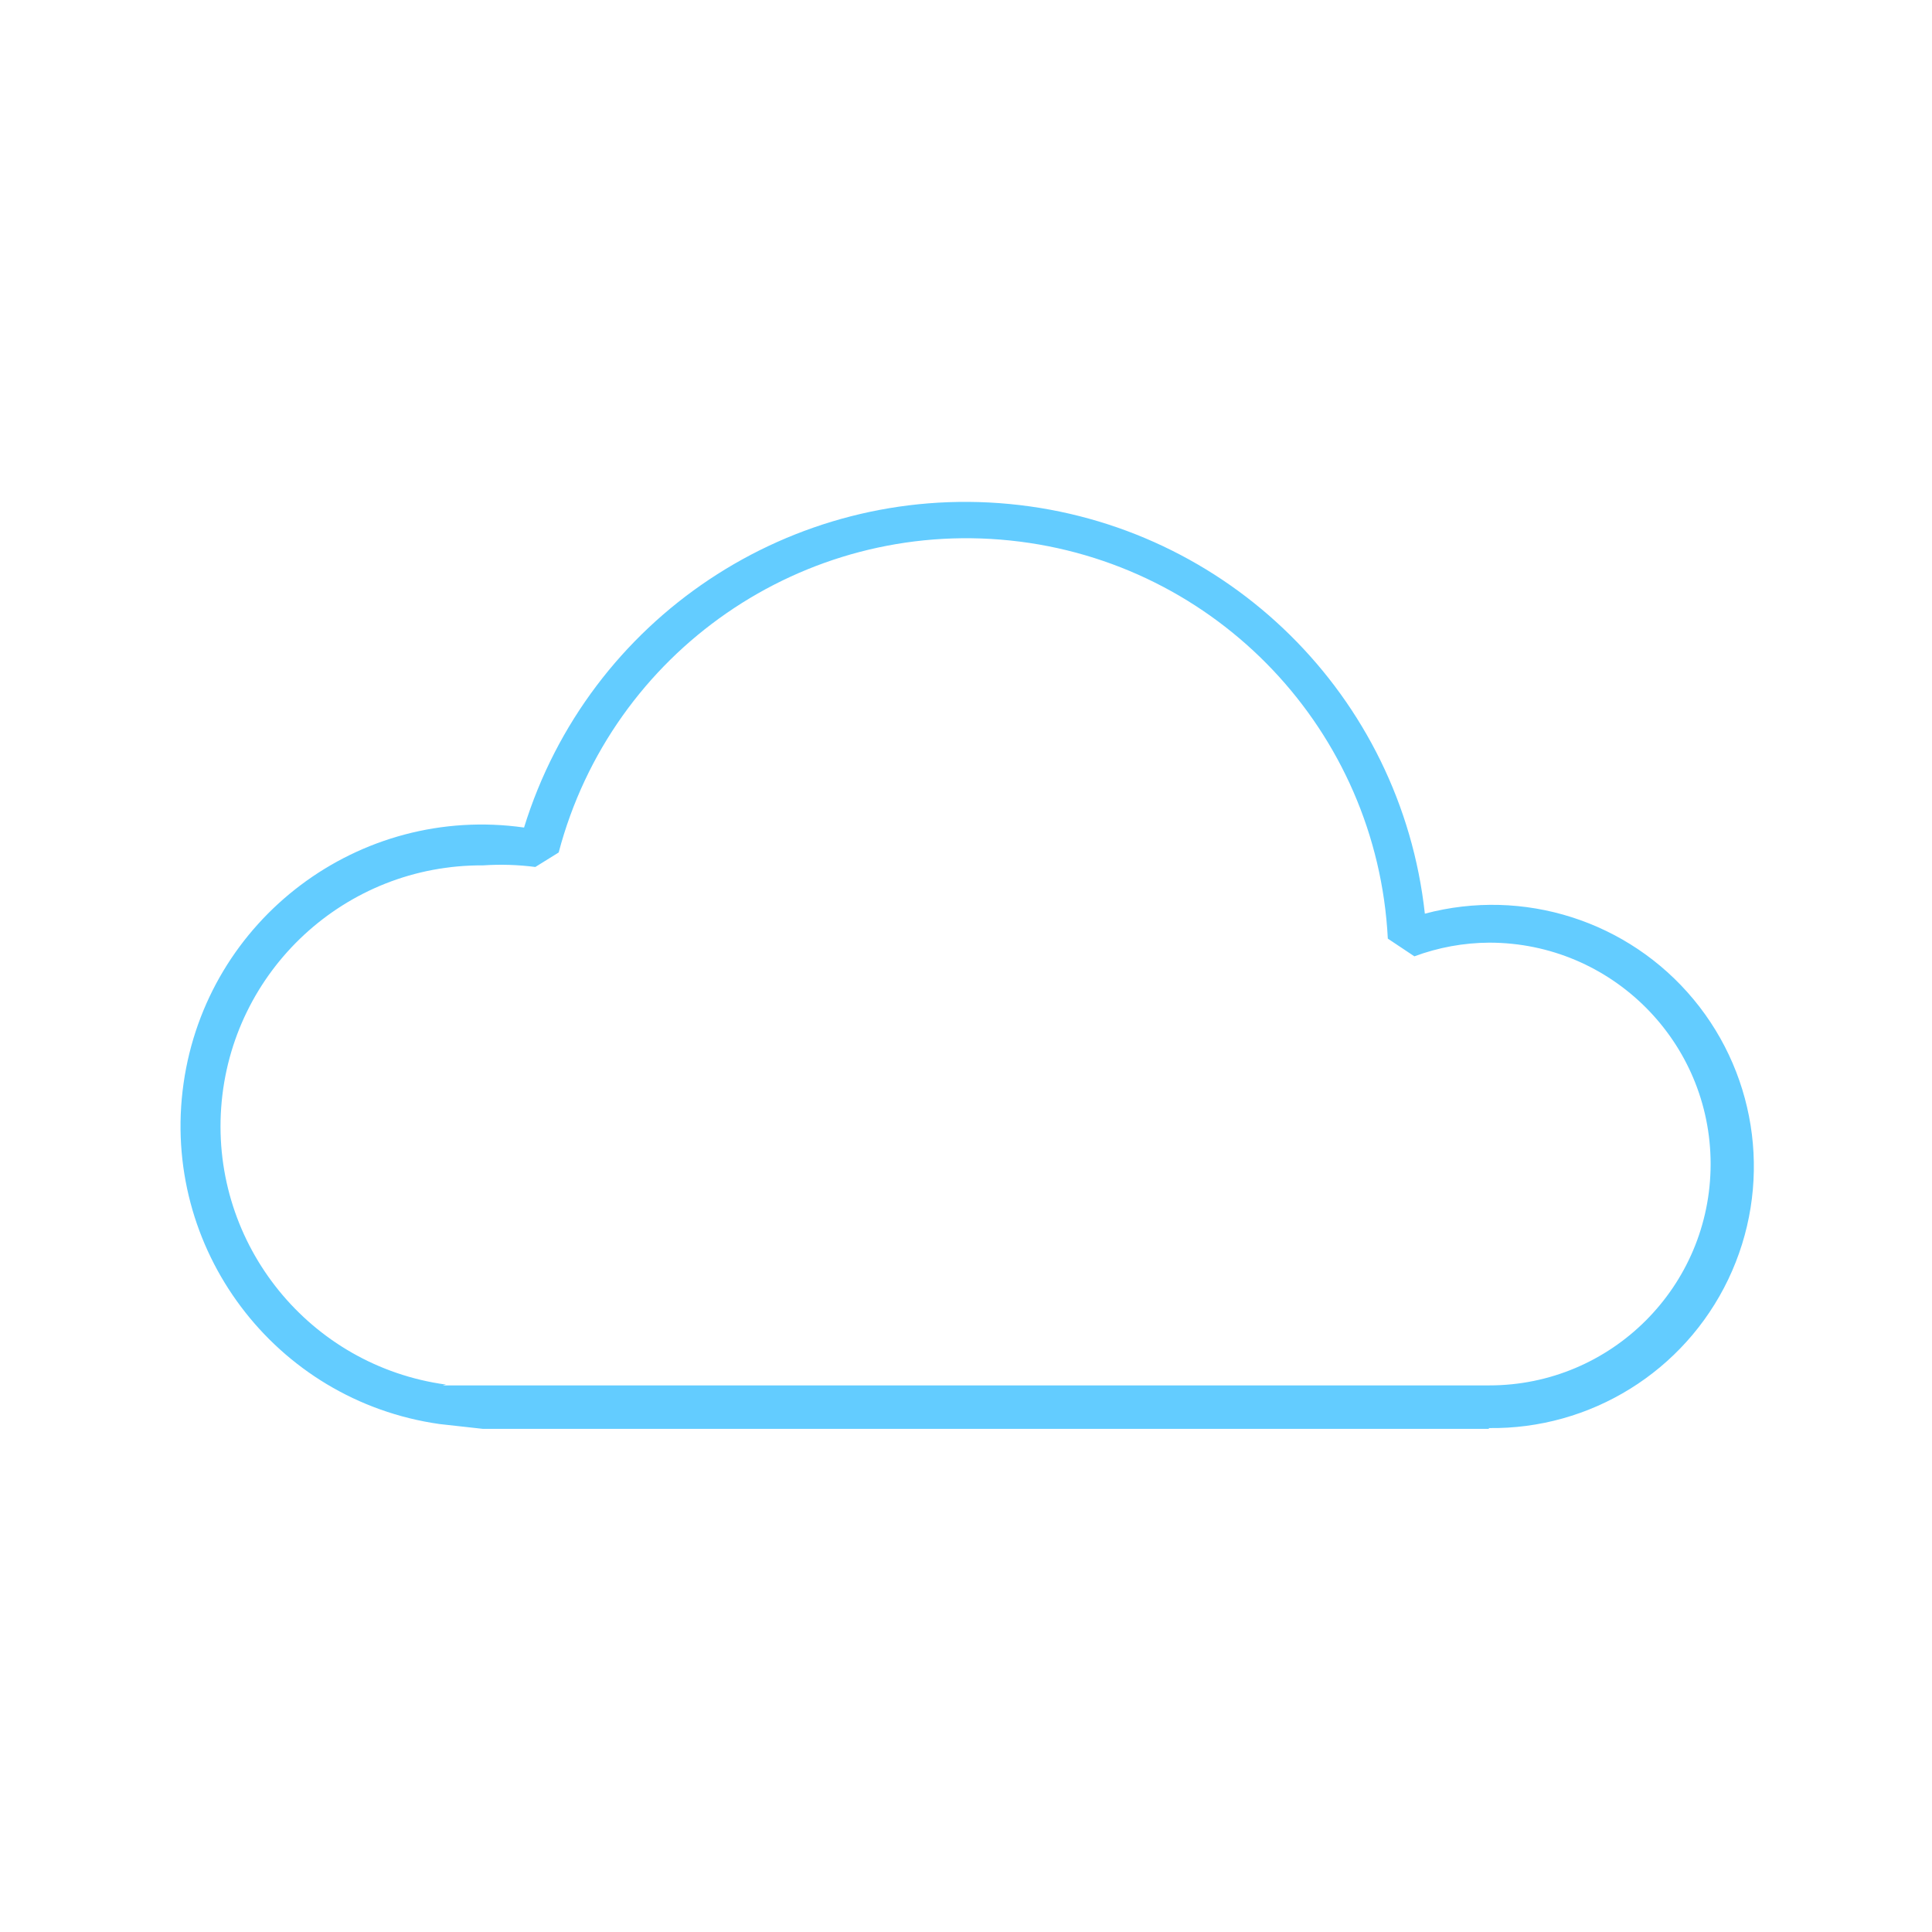
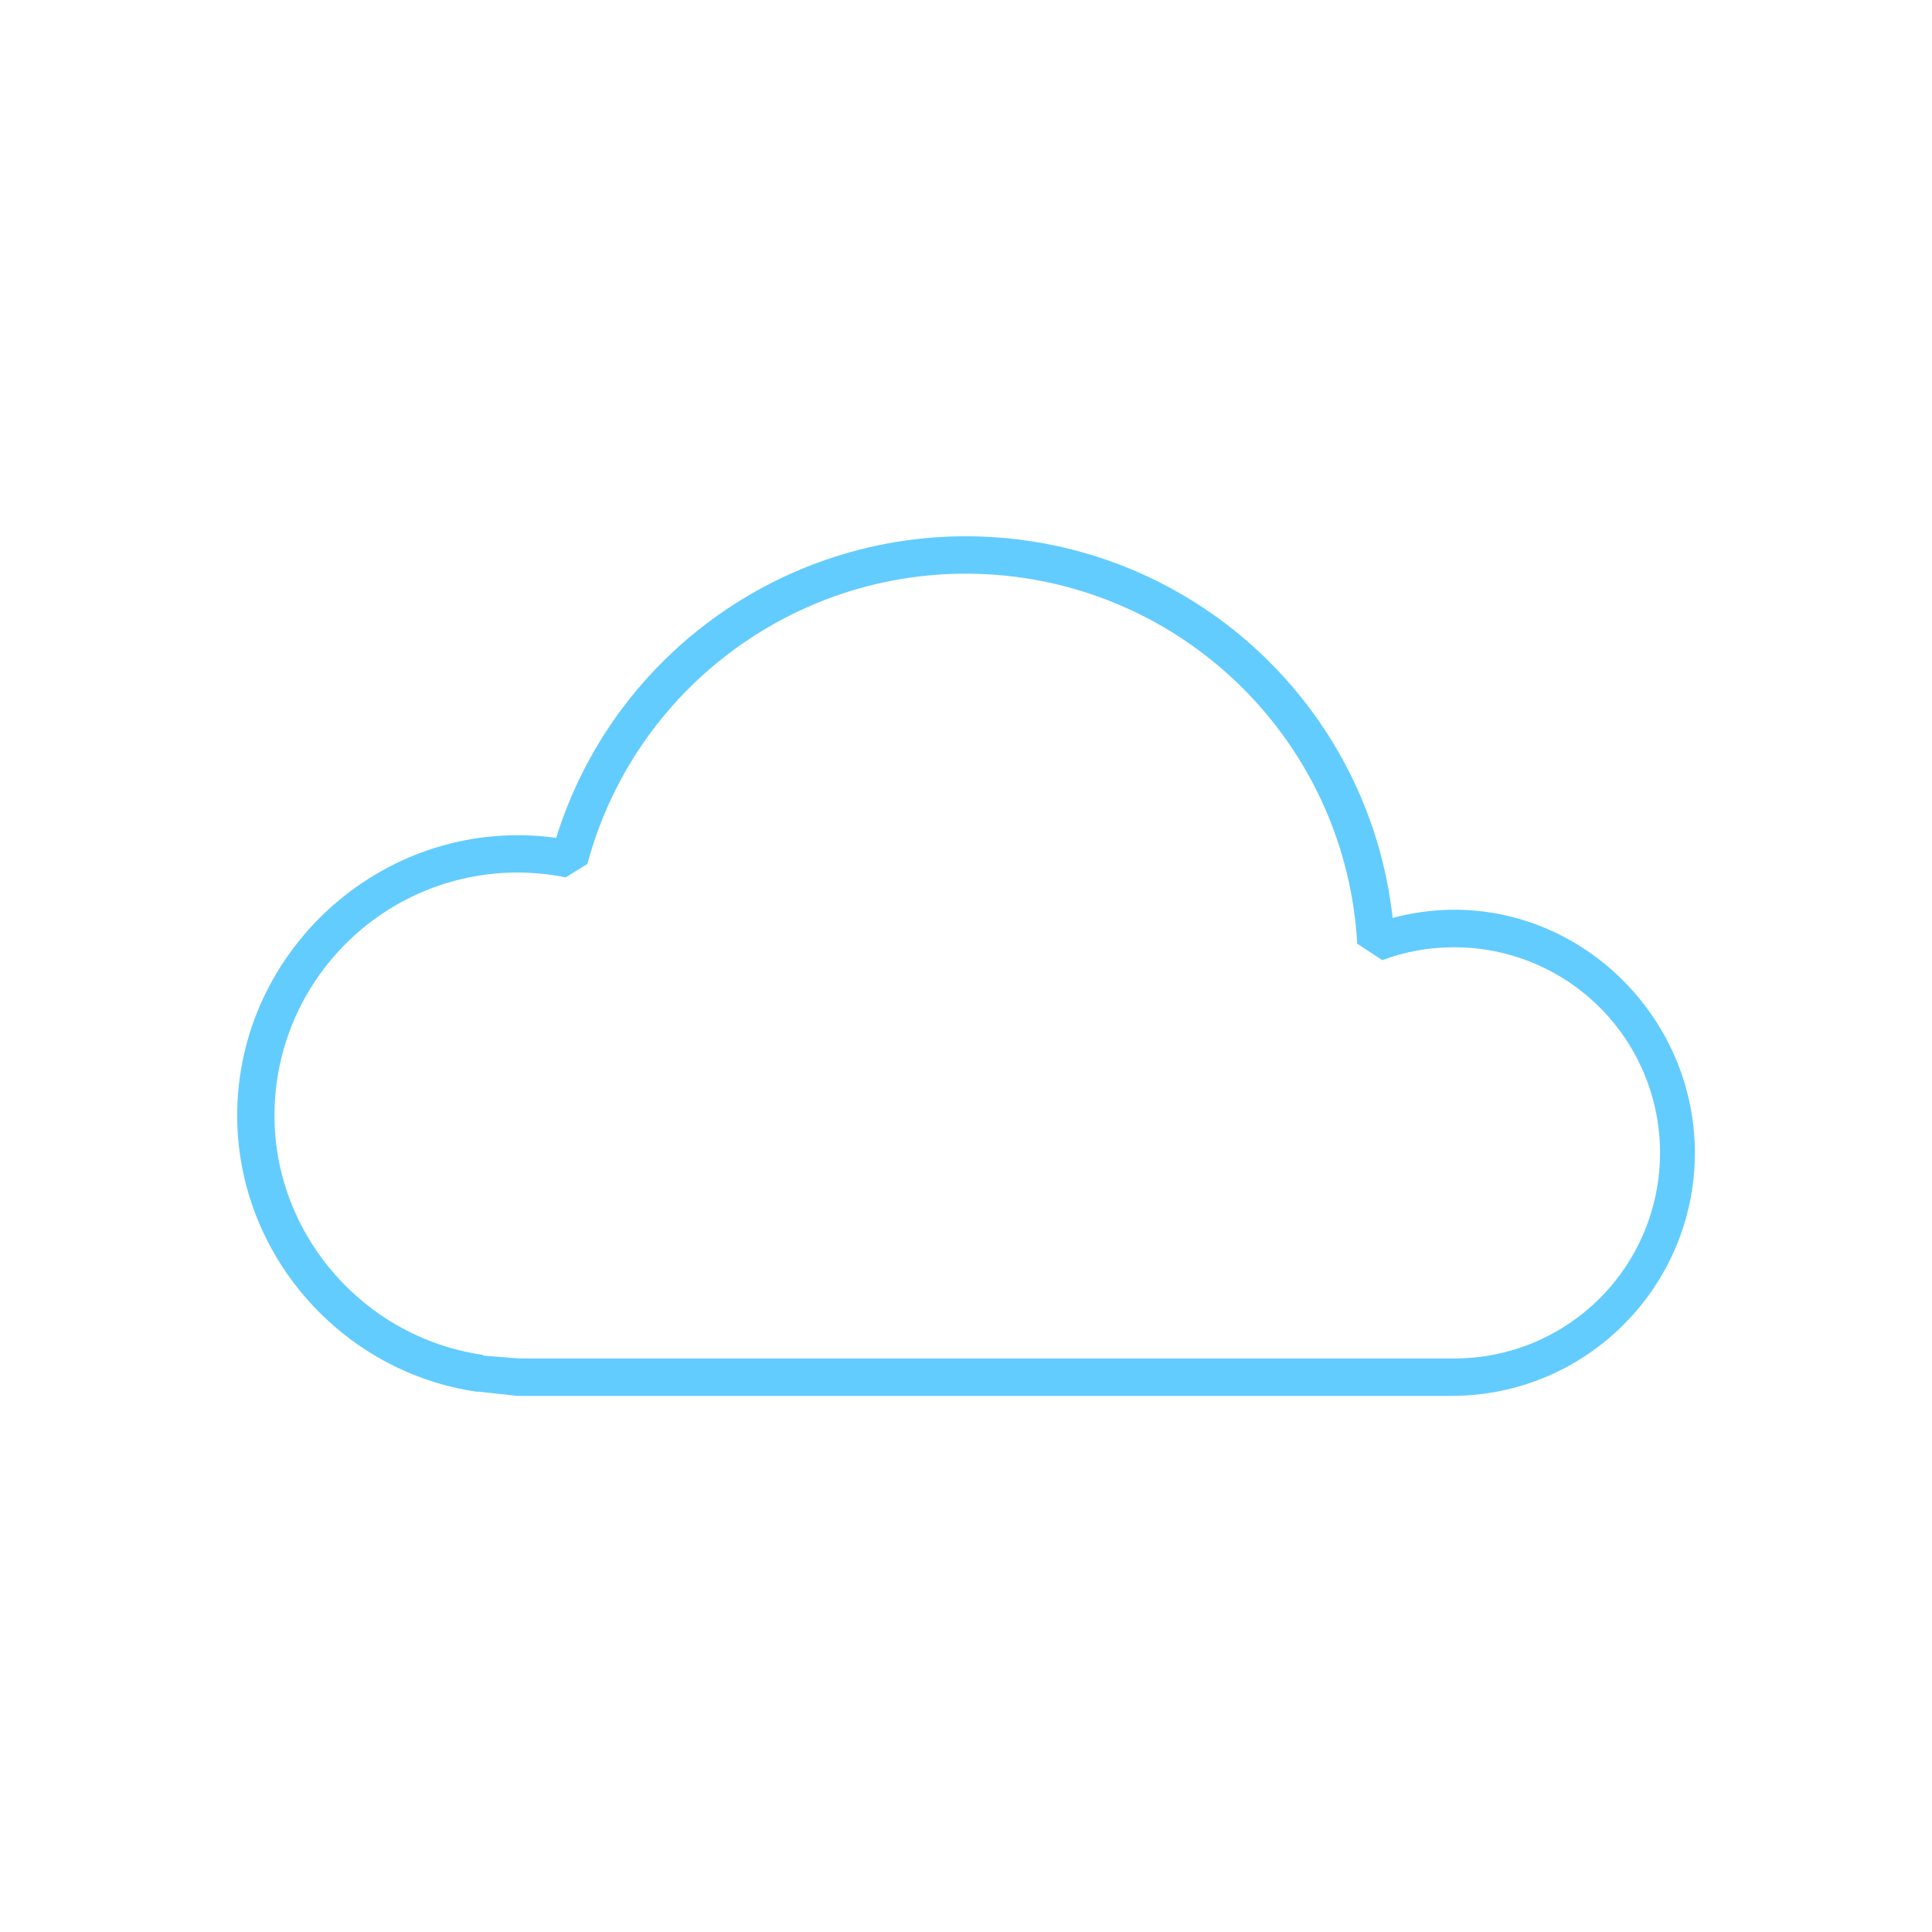
- <svg xmlns="http://www.w3.org/2000/svg" id="Layer_1" data-name="Layer 1" viewBox="0 0 24 24">
+ <svg xmlns="http://www.w3.org/2000/svg" id="Layer_1" data-name="Layer 1" viewBox="0 0 600 600">
  <defs>
    <style>.cls-1{fill:#63ccff;}</style>
  </defs>
-   <path class="cls-1" d="M18.5,17.75H6l-.54-.06h0a3.74,3.74,0,0,1,1.05-7.41,5.74,5.74,0,0,1,11.19,1.07,3.25,3.25,0,1,1,.79,6.39Zm-13-.54.47,0H18.5a2.75,2.75,0,0,0,0-5.5,2.71,2.71,0,0,0-.93.17l-.33-.22a5.24,5.24,0,0,0-10.3-1.07l-.29.18A3.31,3.31,0,0,0,6,10.75a3.24,3.24,0,0,0-.46,6.45Z" />
+   <path class="cls-1" d="M450.91,433.5H160.7l-12.42-1.34,0,.09c-42.53-6.12-74.62-43-74.62-85.82,0-52,46.55-93.47,99.06-86.22A133.32,133.32,0,0,1,432.5,285.06c48.79-12.89,93.86,25.29,93.86,73A75.54,75.54,0,0,1,450.91,433.5ZM150.13,421l11,.88,289.76,0a63.85,63.85,0,1,0,0-127.69,62.82,62.82,0,0,0-21.61,4l-7.78-5.12A121.72,121.72,0,0,0,182.42,268.3l-6.73,4.18a76.89,76.89,0,0,0-15-1.51,75.54,75.54,0,0,0-75.45,75.45c0,37.07,27.8,69,64.69,74.34Z" />
</svg>
